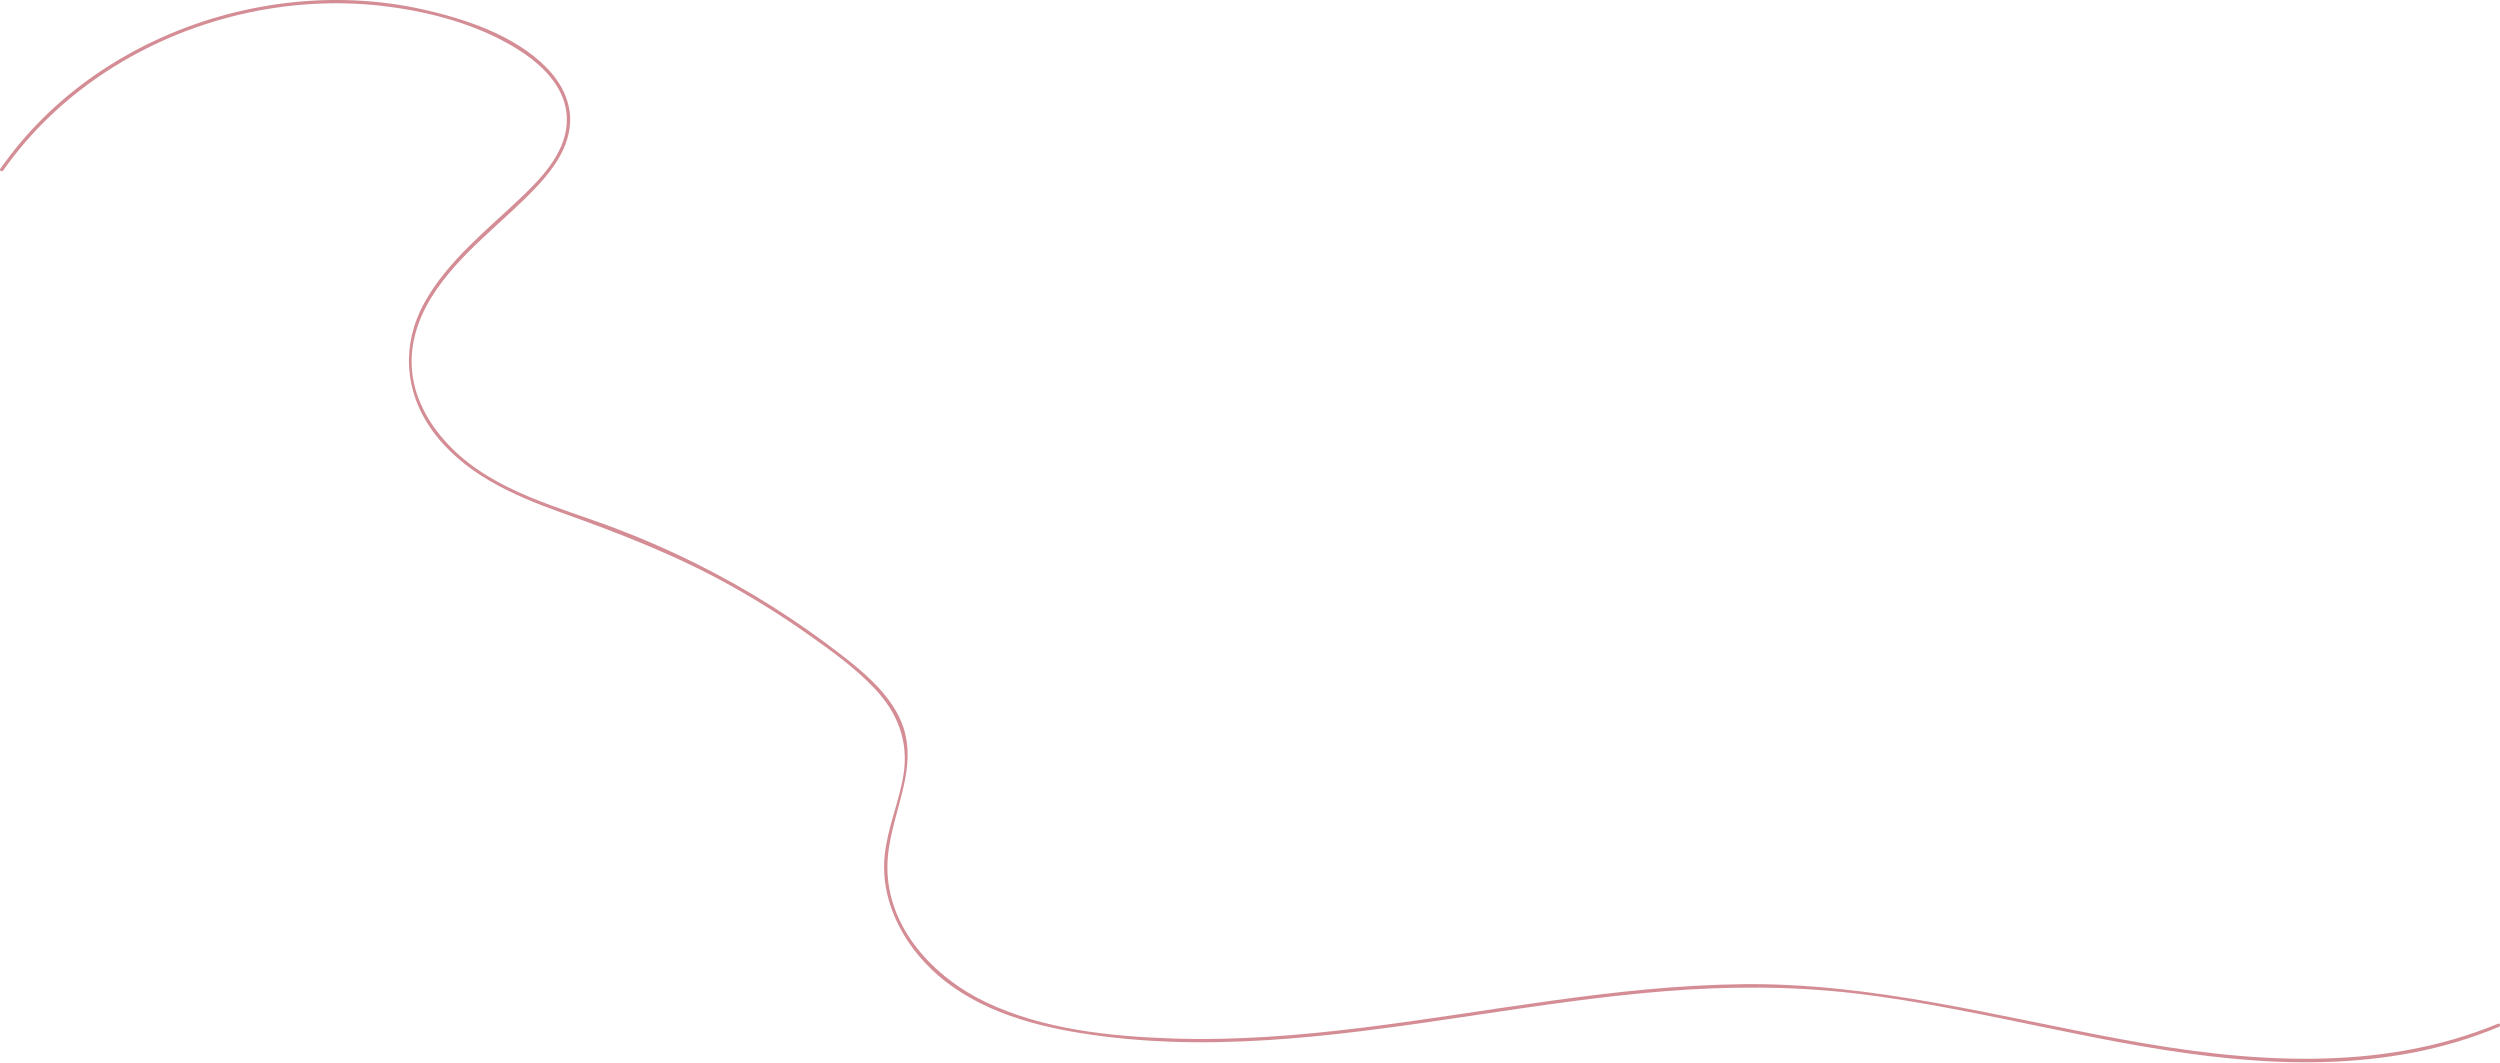
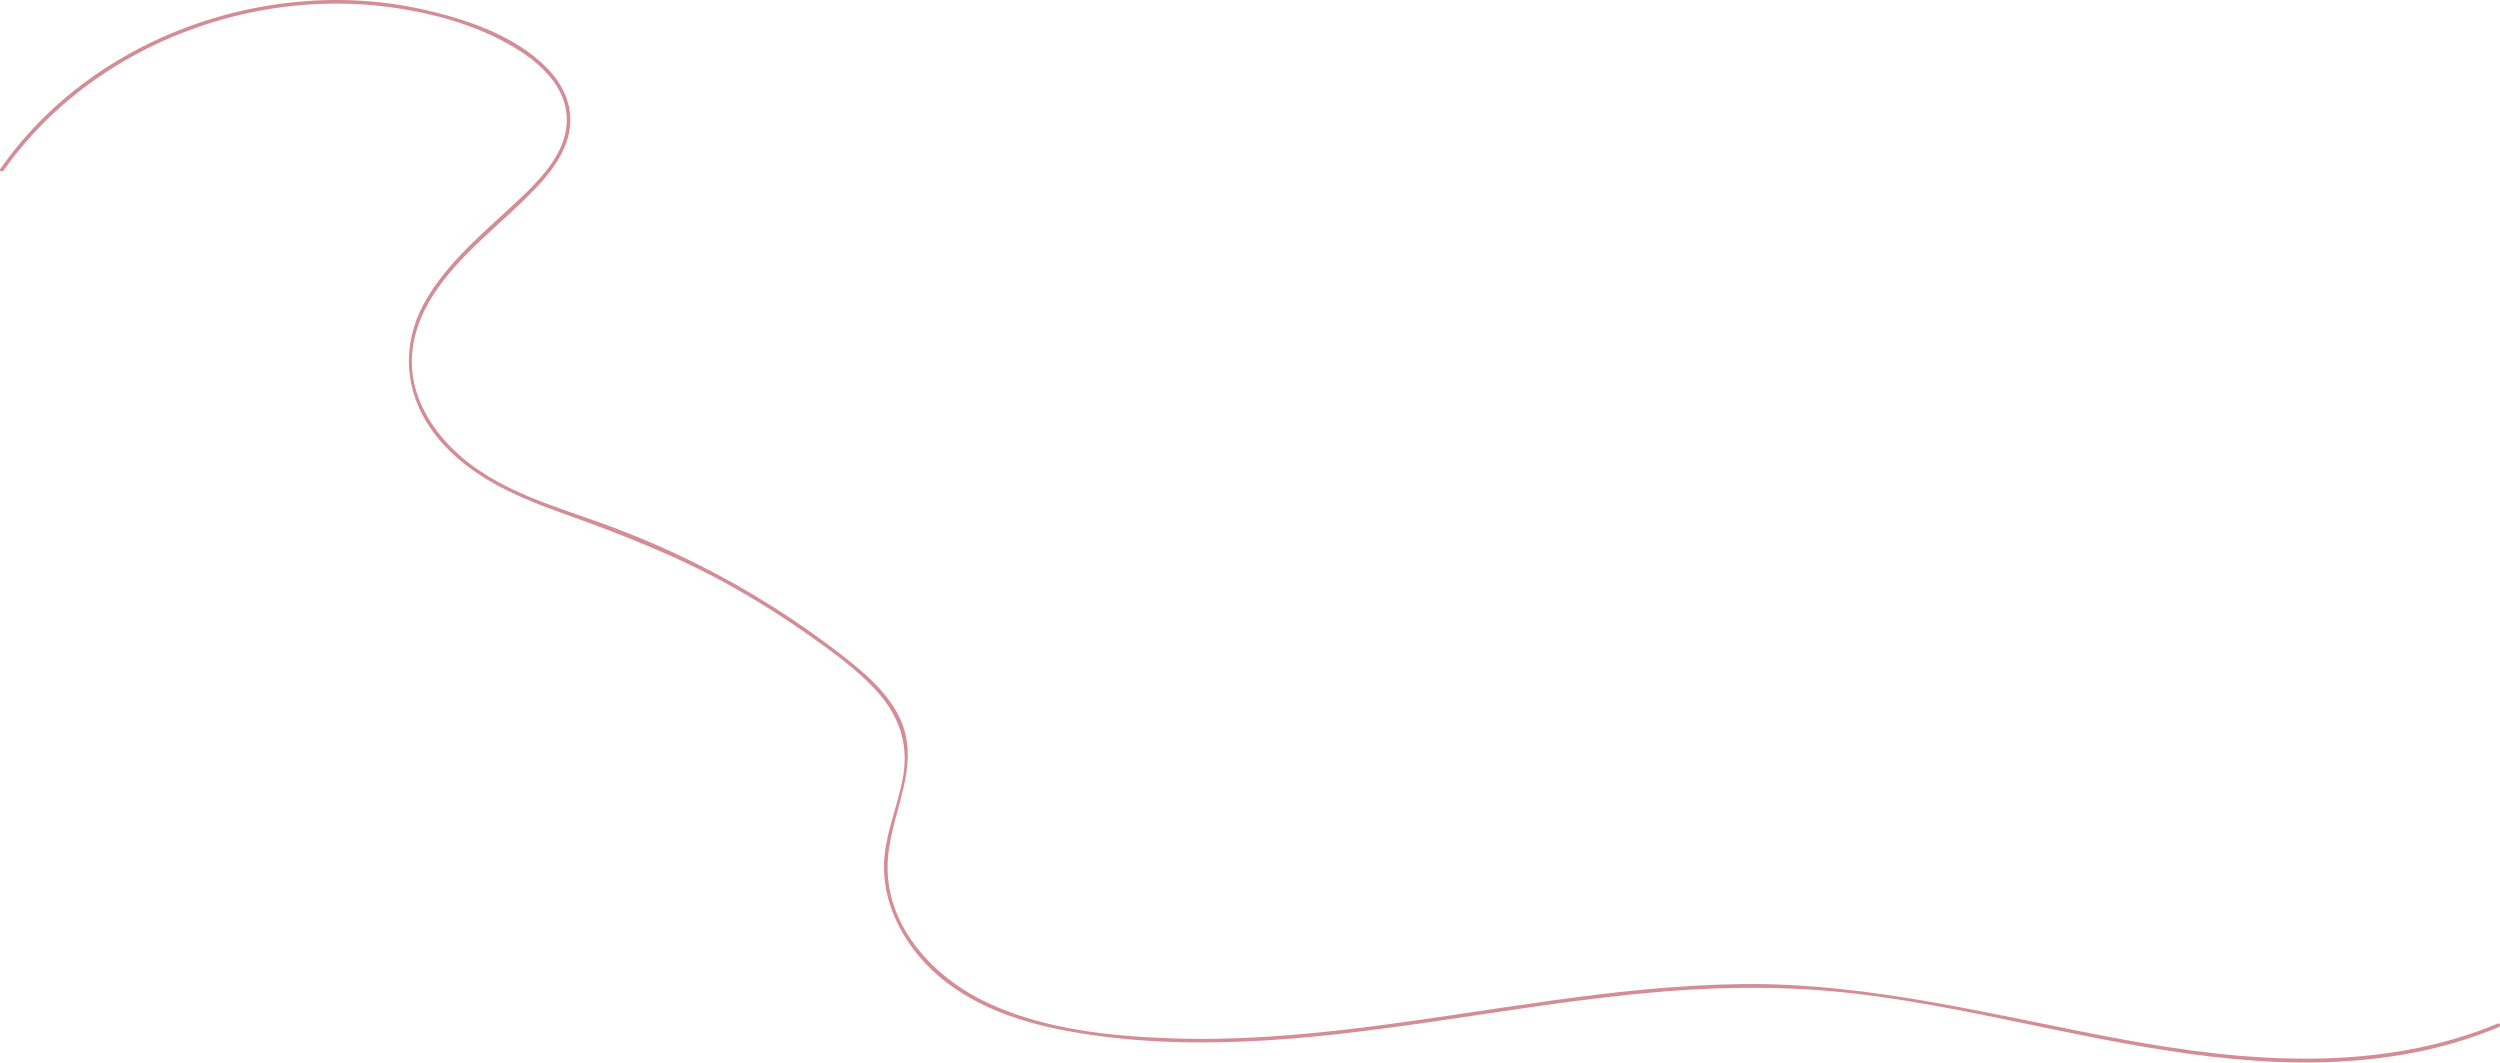
- <svg xmlns="http://www.w3.org/2000/svg" id="_レイヤー_2" data-name="レイヤー_2" viewBox="0 0 2267.58 963.55">
+ <svg xmlns="http://www.w3.org/2000/svg" id="_レイヤー_2" data-name="レイヤー_2" width="1922.75" height="817.17" viewBox="0 0 1922.75 817.17">
  <defs>
    <style>
      .cls-1 {
        fill: #d48d95;
      }
    </style>
  </defs>
  <g id="img_x5F_works">
-     <path class="cls-1" d="M2.86,154.64C53.62,82.48,132.03,33.39,217.44,13.24,259.59,3.3,303.55.38,346.61,5.36c43.4,5.02,89.59,17.39,126.43,41.6,20.49,13.47,40.02,33.36,41.07,59.3,1.19,29.47-20.97,53.29-40.8,72.24-31.28,29.9-67.38,57.91-88.57,96.46-20.59,37.45-18.06,79.99,6.81,114.81,28.08,39.31,72.86,59.13,116.97,74.94,52.79,18.92,104.34,38.71,153.47,66.07,24.42,13.61,48.13,28.52,70.97,44.64,21.25,15,43.04,30.55,60.87,49.63,20.55,22,30.55,47.86,25.62,77.99-4.03,24.65-14.49,47.86-17.02,72.81-4.55,44.71,20.58,87.6,55.1,114.33,40.37,31.26,91.99,43.19,141.65,49.62,56.63,7.34,113.96,6.74,170.8,2.17,113.69-9.14,225.51-33.64,339.2-42.83,57.78-4.68,115.66-4.82,173.29,1.89s119.29,19.92,178.49,32.15c107.5,22.22,219.25,42.68,328.67,21.38,26.4-5.14,52.14-12.84,76.98-23.15,1.76-.73.99-3.63-.8-2.89-108.01,44.85-227.93,35.14-340.27,14.4-114.63-21.16-227.55-51.63-345.01-50.24-115.63,1.36-229.31,25.16-343.69,39.33-57.41,7.11-115.29,11.88-173.17,9.94-56.63-1.9-117.12-8.13-168.94-32.69-47.39-22.47-89.85-67.22-89.83-122.6.02-48.6,35.17-93.9,8.1-141.19-11.87-20.74-30.69-36.56-49.3-51.03-20.07-15.6-40.91-30.22-62.39-43.82-45.11-28.55-93.14-52.5-143.06-71.39-51.35-19.43-108.57-32.83-148.64-72.89-18.49-18.49-32.9-42.25-35.74-68.65-2.6-24.15,4.82-47.63,17.46-68.01,24.97-40.28,64.8-67.33,96.61-101.52,14.52-15.61,27.87-34.52,29.13-56.5,1.12-19.47-8.21-37.07-21.63-50.6-28.78-29-72.78-43.76-111.78-52.5-40.48-9.08-82.54-10.8-123.7-5.87C177.43,12.57,97.52,48.93,38.41,107.73c-14.05,13.98-26.74,29.2-38.14,45.4-1.11,1.58,1.49,3.08,2.59,1.51h0Z" />
+     <path class="cls-1" d="M2.66,131.3C45.68,70.15,112.14,28.55,184.51,11.47c35.73-8.43,72.99-10.9,109.48-6.68,36.78,4.26,75.91,14.74,107.13,35.25,17.34,11.39,33.86,28.22,34.75,50.17,1.01,24.95-17.77,45.12-34.55,61.16-26.53,25.36-57.14,49.11-75.11,81.81-17.48,31.79-15.34,67.91,5.77,97.46,23.83,33.36,61.81,50.18,99.25,63.6,44.74,16.04,88.44,32.81,130.09,56.01,20.71,11.54,40.8,24.18,60.17,37.84,18.01,12.71,36.47,25.89,51.58,42.06,17.39,18.62,25.86,40.5,21.69,66-3.42,20.91-12.29,40.6-14.44,61.76-3.86,37.95,17.47,74.35,46.78,97.04,34.25,26.52,78.03,36.63,120.16,42.09,48.01,6.22,96.62,5.71,144.8,1.84,96.39-7.75,191.2-28.52,287.58-36.32,48.99-3.96,98.06-4.09,146.92,1.61,50.95,5.94,101.12,16.89,151.29,27.26,91.17,18.84,185.93,36.19,278.72,18.13,22.38-4.36,44.21-10.88,65.27-19.63,1.64-.68.92-3.38-.74-2.69-91.55,38.01-193.2,29.78-288.43,12.21s-192.94-43.77-292.54-42.6c-98.04,1.15-194.41,21.33-291.39,33.35-48.67,6.03-97.74,10.07-146.82,8.43-47.99-1.61-99.26-6.88-143.17-27.7-40.14-19.03-76.12-56.92-76.1-103.84.01-41.24,29.82-79.63,6.85-119.77-10.07-17.59-26.03-31.01-41.82-43.29-17.03-13.24-34.7-25.64-52.93-37.17-38.26-24.21-78.98-44.52-121.32-60.54-43.52-16.47-92.01-27.82-125.96-61.77-15.65-15.65-27.85-35.77-30.27-58.11-2.21-20.45,4.08-40.34,14.79-57.6,21.17-34.14,54.93-57.06,81.89-86.05,12.33-13.26,23.66-29.32,24.73-47.99.95-16.54-6.97-31.5-18.37-42.98-24.42-24.6-61.74-37.13-94.82-44.55C291.07-.42,255.4-1.89,220.49,2.29,150.52,10.66,82.75,41.49,32.61,91.37c-11.92,11.86-22.69,24.77-32.36,38.52-1.04,1.47,1.38,2.87,2.41,1.41h0Z" />
  </g>
</svg>
